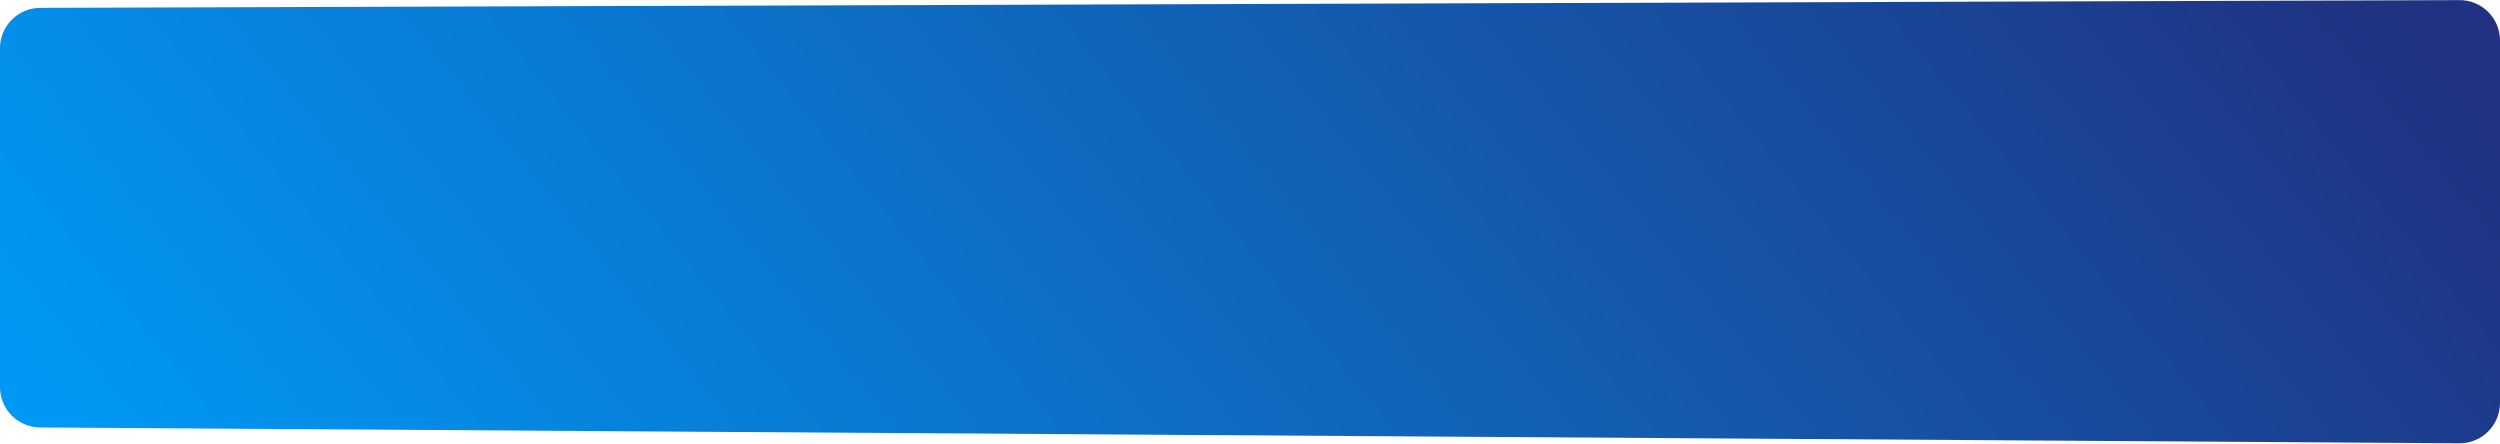
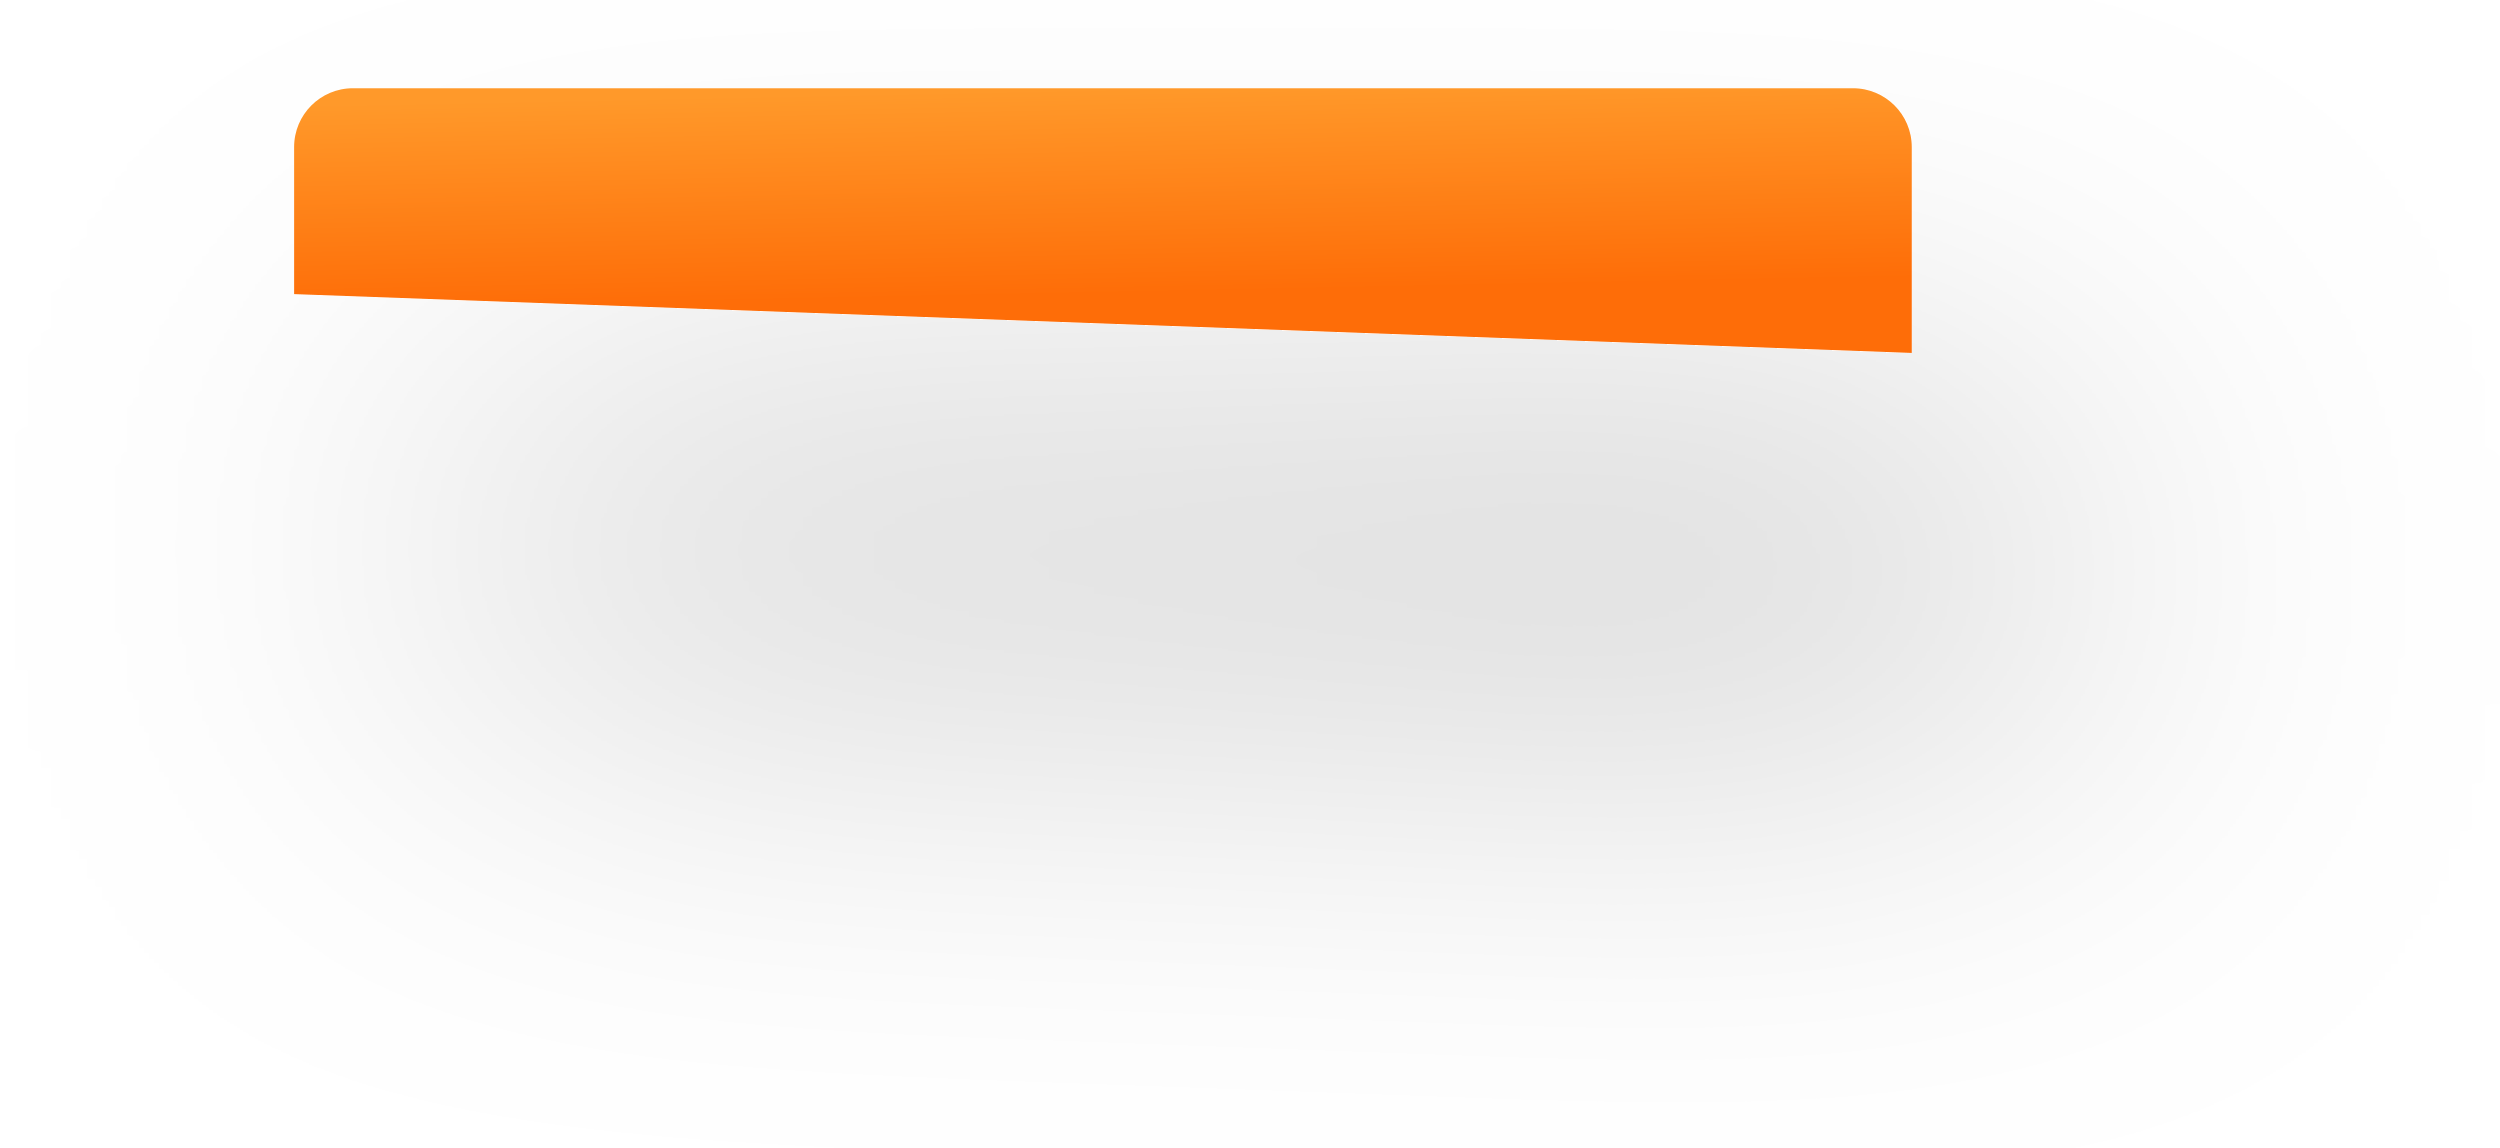
- <svg xmlns="http://www.w3.org/2000/svg" width="930" height="165" viewBox="0 0 930 165" fill="none">
-   <path d="M0 17.922C0 9.657 6.687 2.949 14.952 2.923L914.952 0.048C923.255 0.022 930 6.745 930 15.048V149.901C930 158.224 923.224 164.956 914.902 164.901L14.902 159.008C6.656 158.954 0 152.255 0 144.009V17.922Z" fill="url(#paint0_linear_38_2296)" />
+ <svg xmlns="http://www.w3.org/2000/svg" width="85" height="39" viewBox="0 0 85 39" fill="none">
+   <g filter="url(#filter0_d_17_42)">
+     <path d="M10 5C10 3.895 10.895 3 12 3H63C64.105 3 65 3.895 65 5V12L10 10V5Z" fill="url(#paint0_linear_17_42)" />
+   </g>
  <defs>
-     <linearGradient id="paint0_linear_38_2296" x1="23.544" y1="151.485" x2="620.61" y2="-330.241" gradientUnits="userSpaceOnUse">
-       <stop stop-color="#0098F4" />
-       <stop offset="1" stop-color="#203281" />
+     <filter id="filter0_d_17_42" x="0" y="0" width="85" height="39" filterUnits="userSpaceOnUse" color-interpolation-filters="sRGB">
+       <feFlood flood-opacity="0" result="BackgroundImageFix" />
+       <feColorMatrix in="SourceAlpha" type="matrix" values="0 0 0 0 0 0 0 0 0 0 0 0 0 0 0 0 0 0 127 0" result="hardAlpha" />
+       <feOffset dx="5" dy="12" />
+       <feGaussianBlur stdDeviation="7.5" />
+       <feComposite in2="hardAlpha" operator="out" />
+       <feColorMatrix type="matrix" values="0 0 0 0 0 0 0 0 0 0 0 0 0 0 0 0 0 0 0.25 0" />
+       <feBlend mode="normal" in2="BackgroundImageFix" result="effect1_dropShadow_17_42" />
+       <feBlend mode="normal" in="SourceGraphic" in2="effect1_dropShadow_17_42" result="shape" />
+     </filter>
+     <linearGradient id="paint0_linear_17_42" x1="37.5" y1="3" x2="37.642" y2="9.998" gradientUnits="userSpaceOnUse">
+       <stop stop-color="#FF992A" />
+       <stop offset="1" stop-color="#FE6D08" />
    </linearGradient>
  </defs>
</svg>
